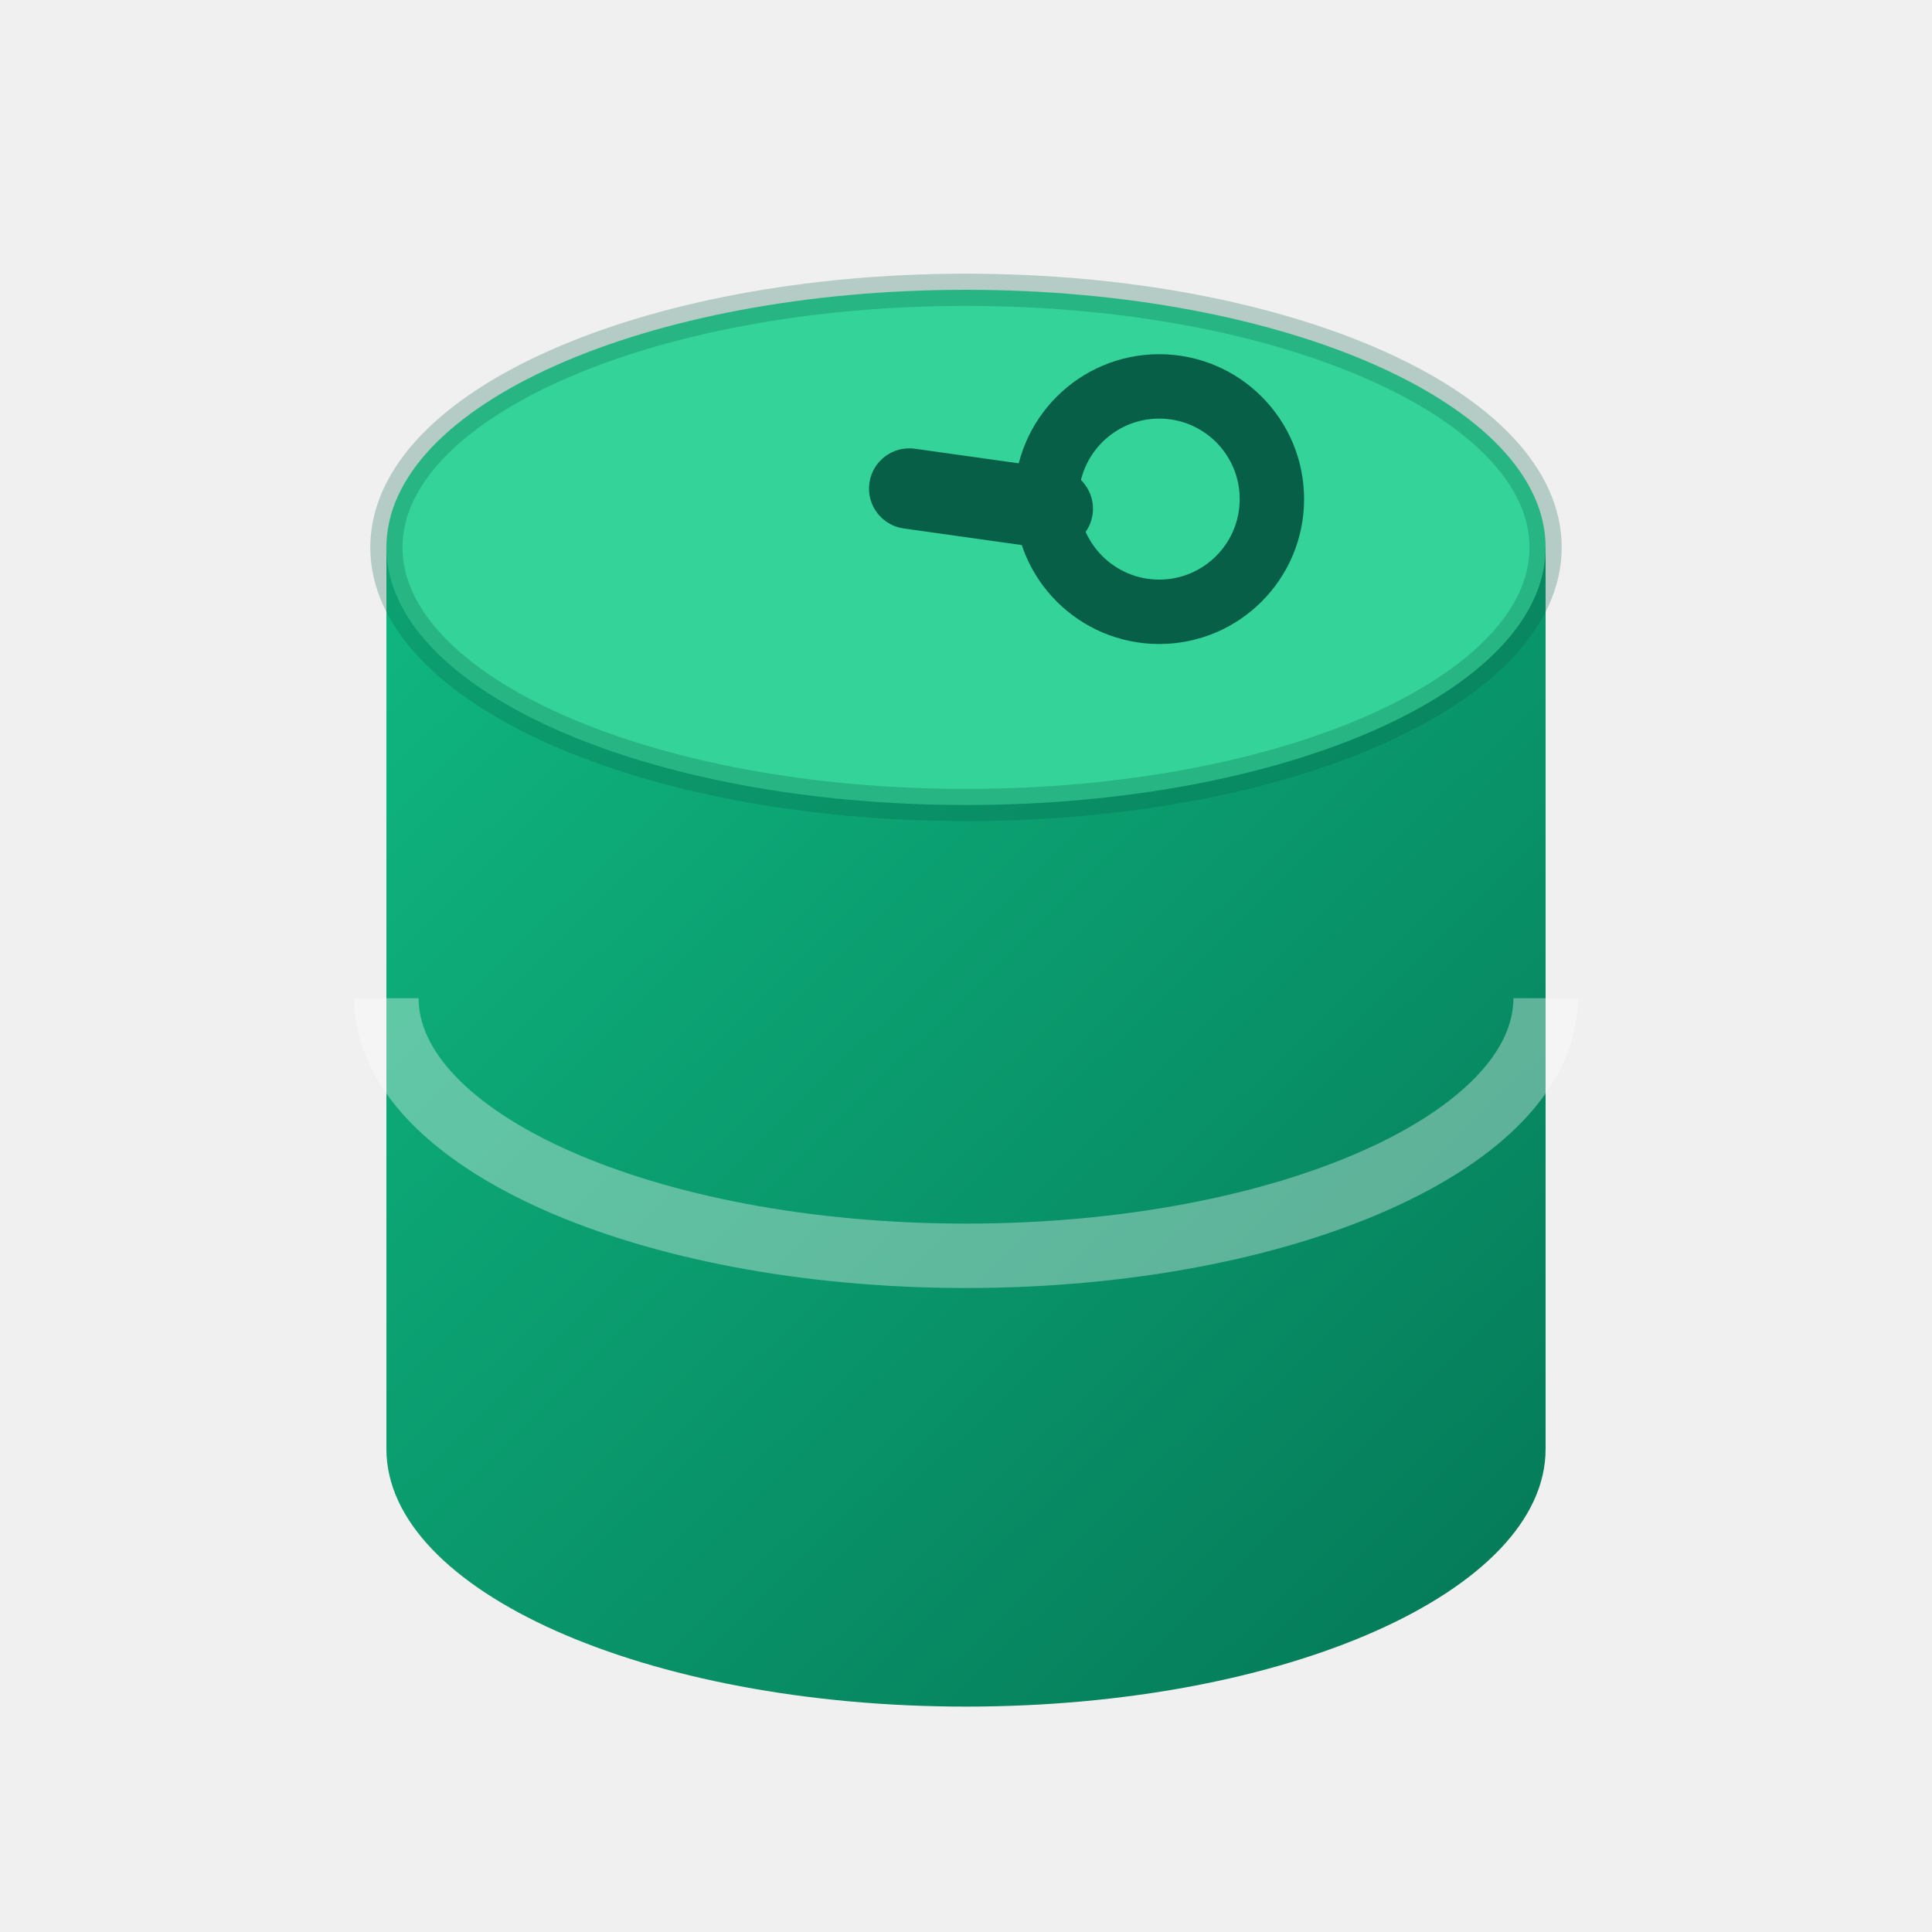
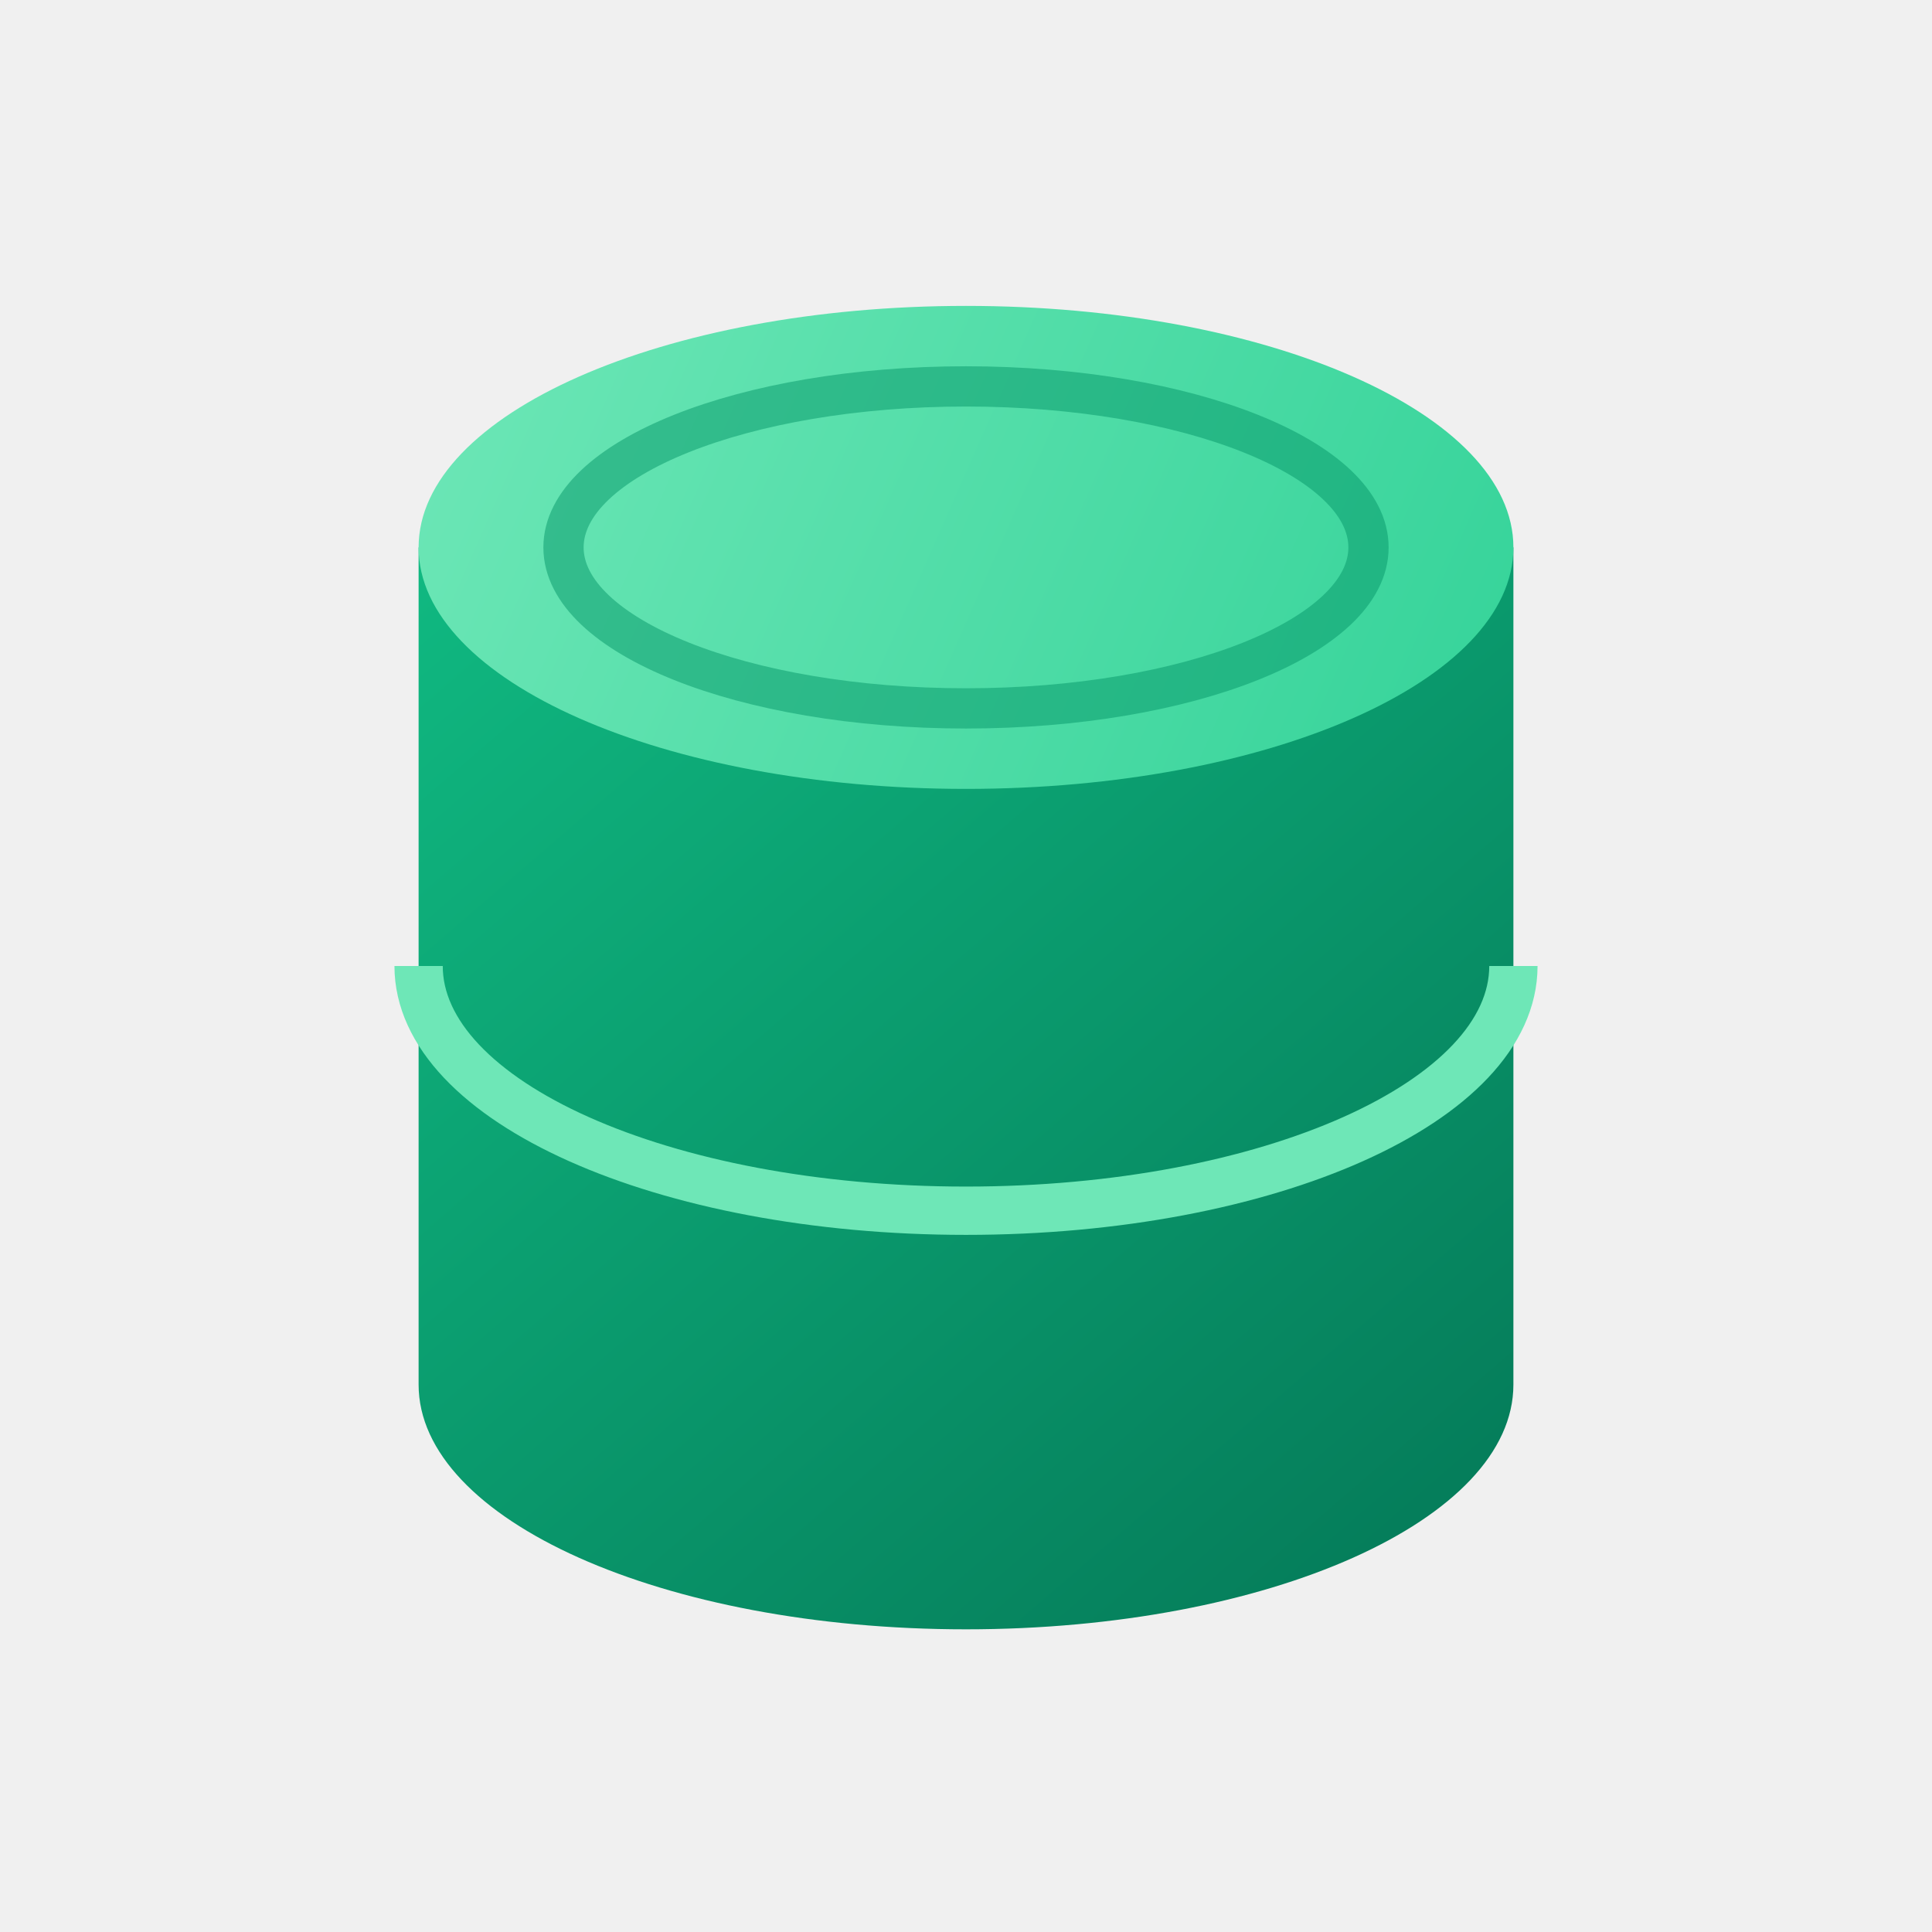
<svg xmlns="http://www.w3.org/2000/svg" width="120" height="120" viewBox="0 0 120 120" fill="none">
  <defs>
-     <linearGradient id="tin" x1="24" y1="30" x2="96" y2="104" gradientUnits="userSpaceOnUse">
+     <linearGradient id="tinBody" x1="30" y1="30" x2="92" y2="102" gradientUnits="userSpaceOnUse">
      <stop stop-color="#10b981" />
      <stop offset="1" stop-color="#047857" />
    </linearGradient>
+     <linearGradient id="tinLid" x1="26" y1="19" x2="94" y2="49" gradientUnits="userSpaceOnUse">
+       <stop stop-color="#6ee7b7" />
+       <stop offset="1" stop-color="#34d399" />
+     </linearGradient>
  </defs>
-   <path d="M24 34v56c0 8.8 16.1 16 36 16s36-7.2 36-16V34" fill="url(#tin)" />
-   <path d="M24 62c0 8.8 16.1 16 36 16s36-7.2 36-16" stroke="#ffffff" stroke-opacity="0.35" stroke-width="4" fill="none" />
-   <ellipse cx="60" cy="34" rx="36" ry="16" fill="#34d399" />
-   <ellipse cx="60" cy="34" rx="36" ry="16" stroke="#065f46" stroke-opacity="0.25" stroke-width="2" />
-   <circle cx="72" cy="31" r="7" fill="none" stroke="#065f46" stroke-width="4" />
-   <rect x="54" y="27.5" width="14" height="5" rx="2.5" fill="#065f46" transform="rotate(8 54 30)" />
+   <path d="M26 34v52c0 8.4 15.2 15.2 34 15.2s34-6.8 34-15.2V34Z" fill="url(#tinBody)" />
+   <path d="M26 60c0 8.4 15.2 15.2 34 15.2S94 68.4 94 60" stroke="#6ee7b7" stroke-width="3" fill="none" />
+   <ellipse cx="60" cy="34" rx="34" ry="15" fill="url(#tinLid)" />
+   <ellipse cx="60" cy="34" rx="25" ry="10" fill="none" stroke="#059669" stroke-opacity="0.5" stroke-width="2.5" />
</svg>
